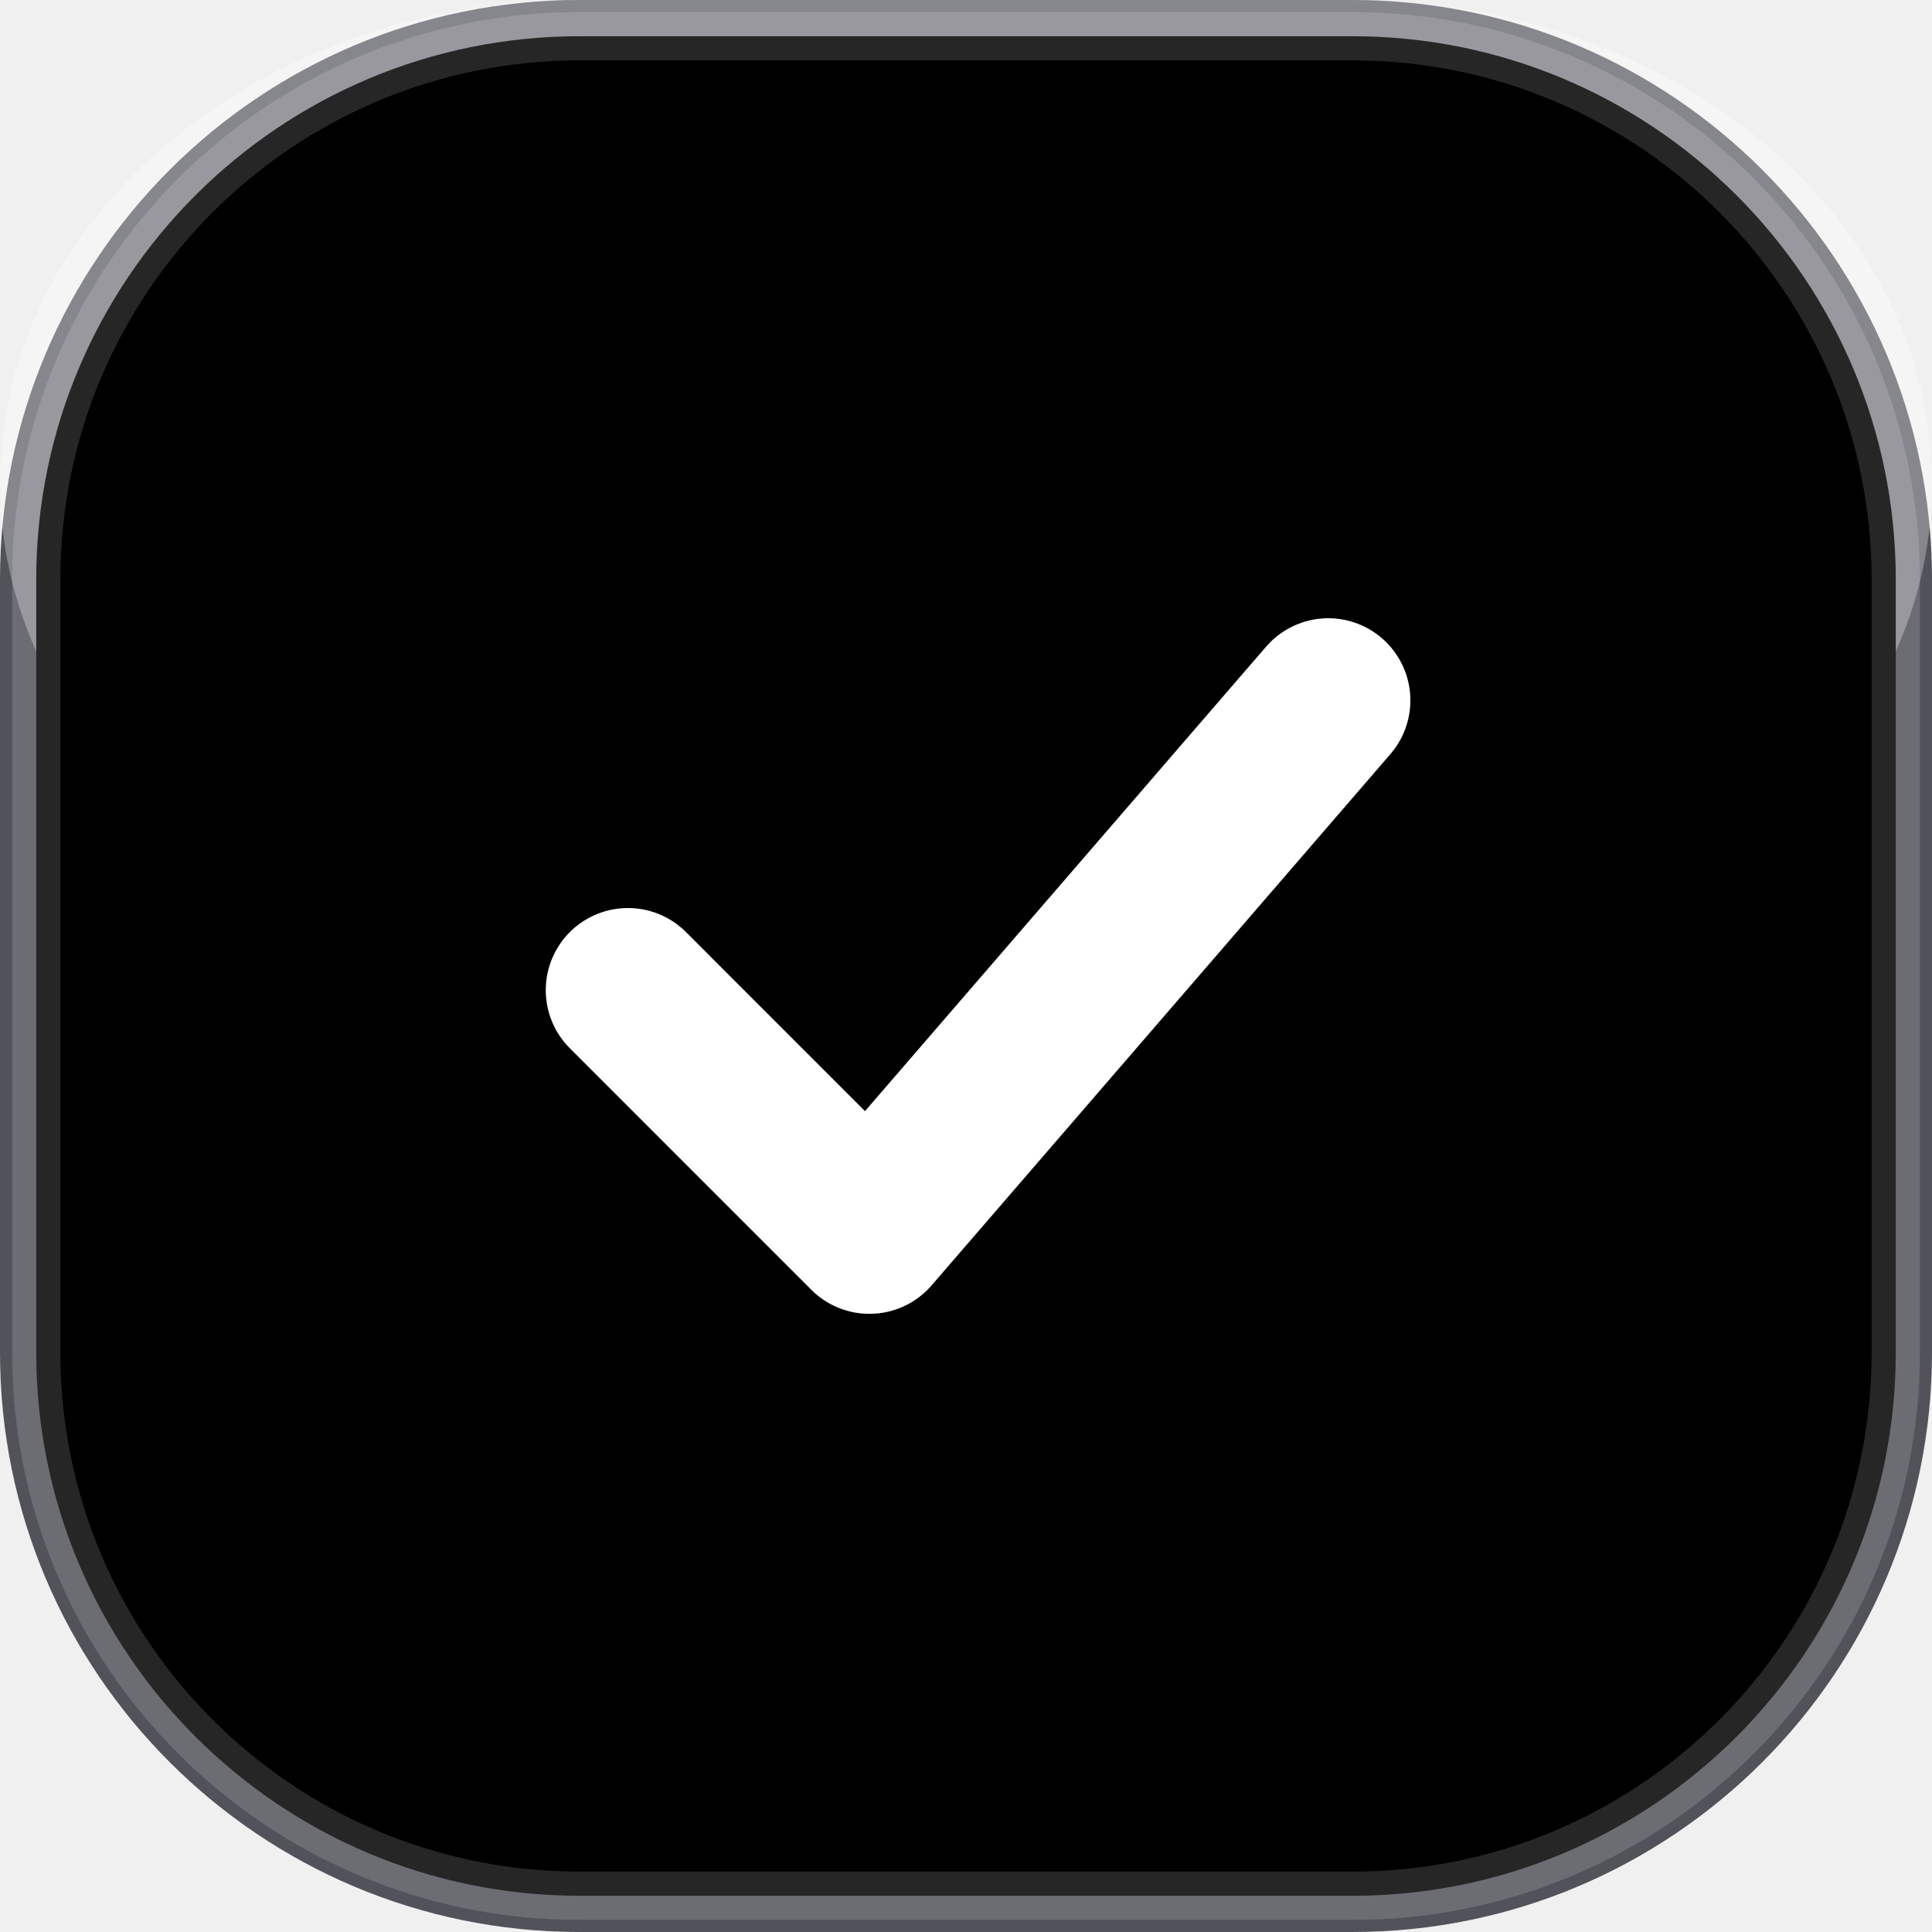
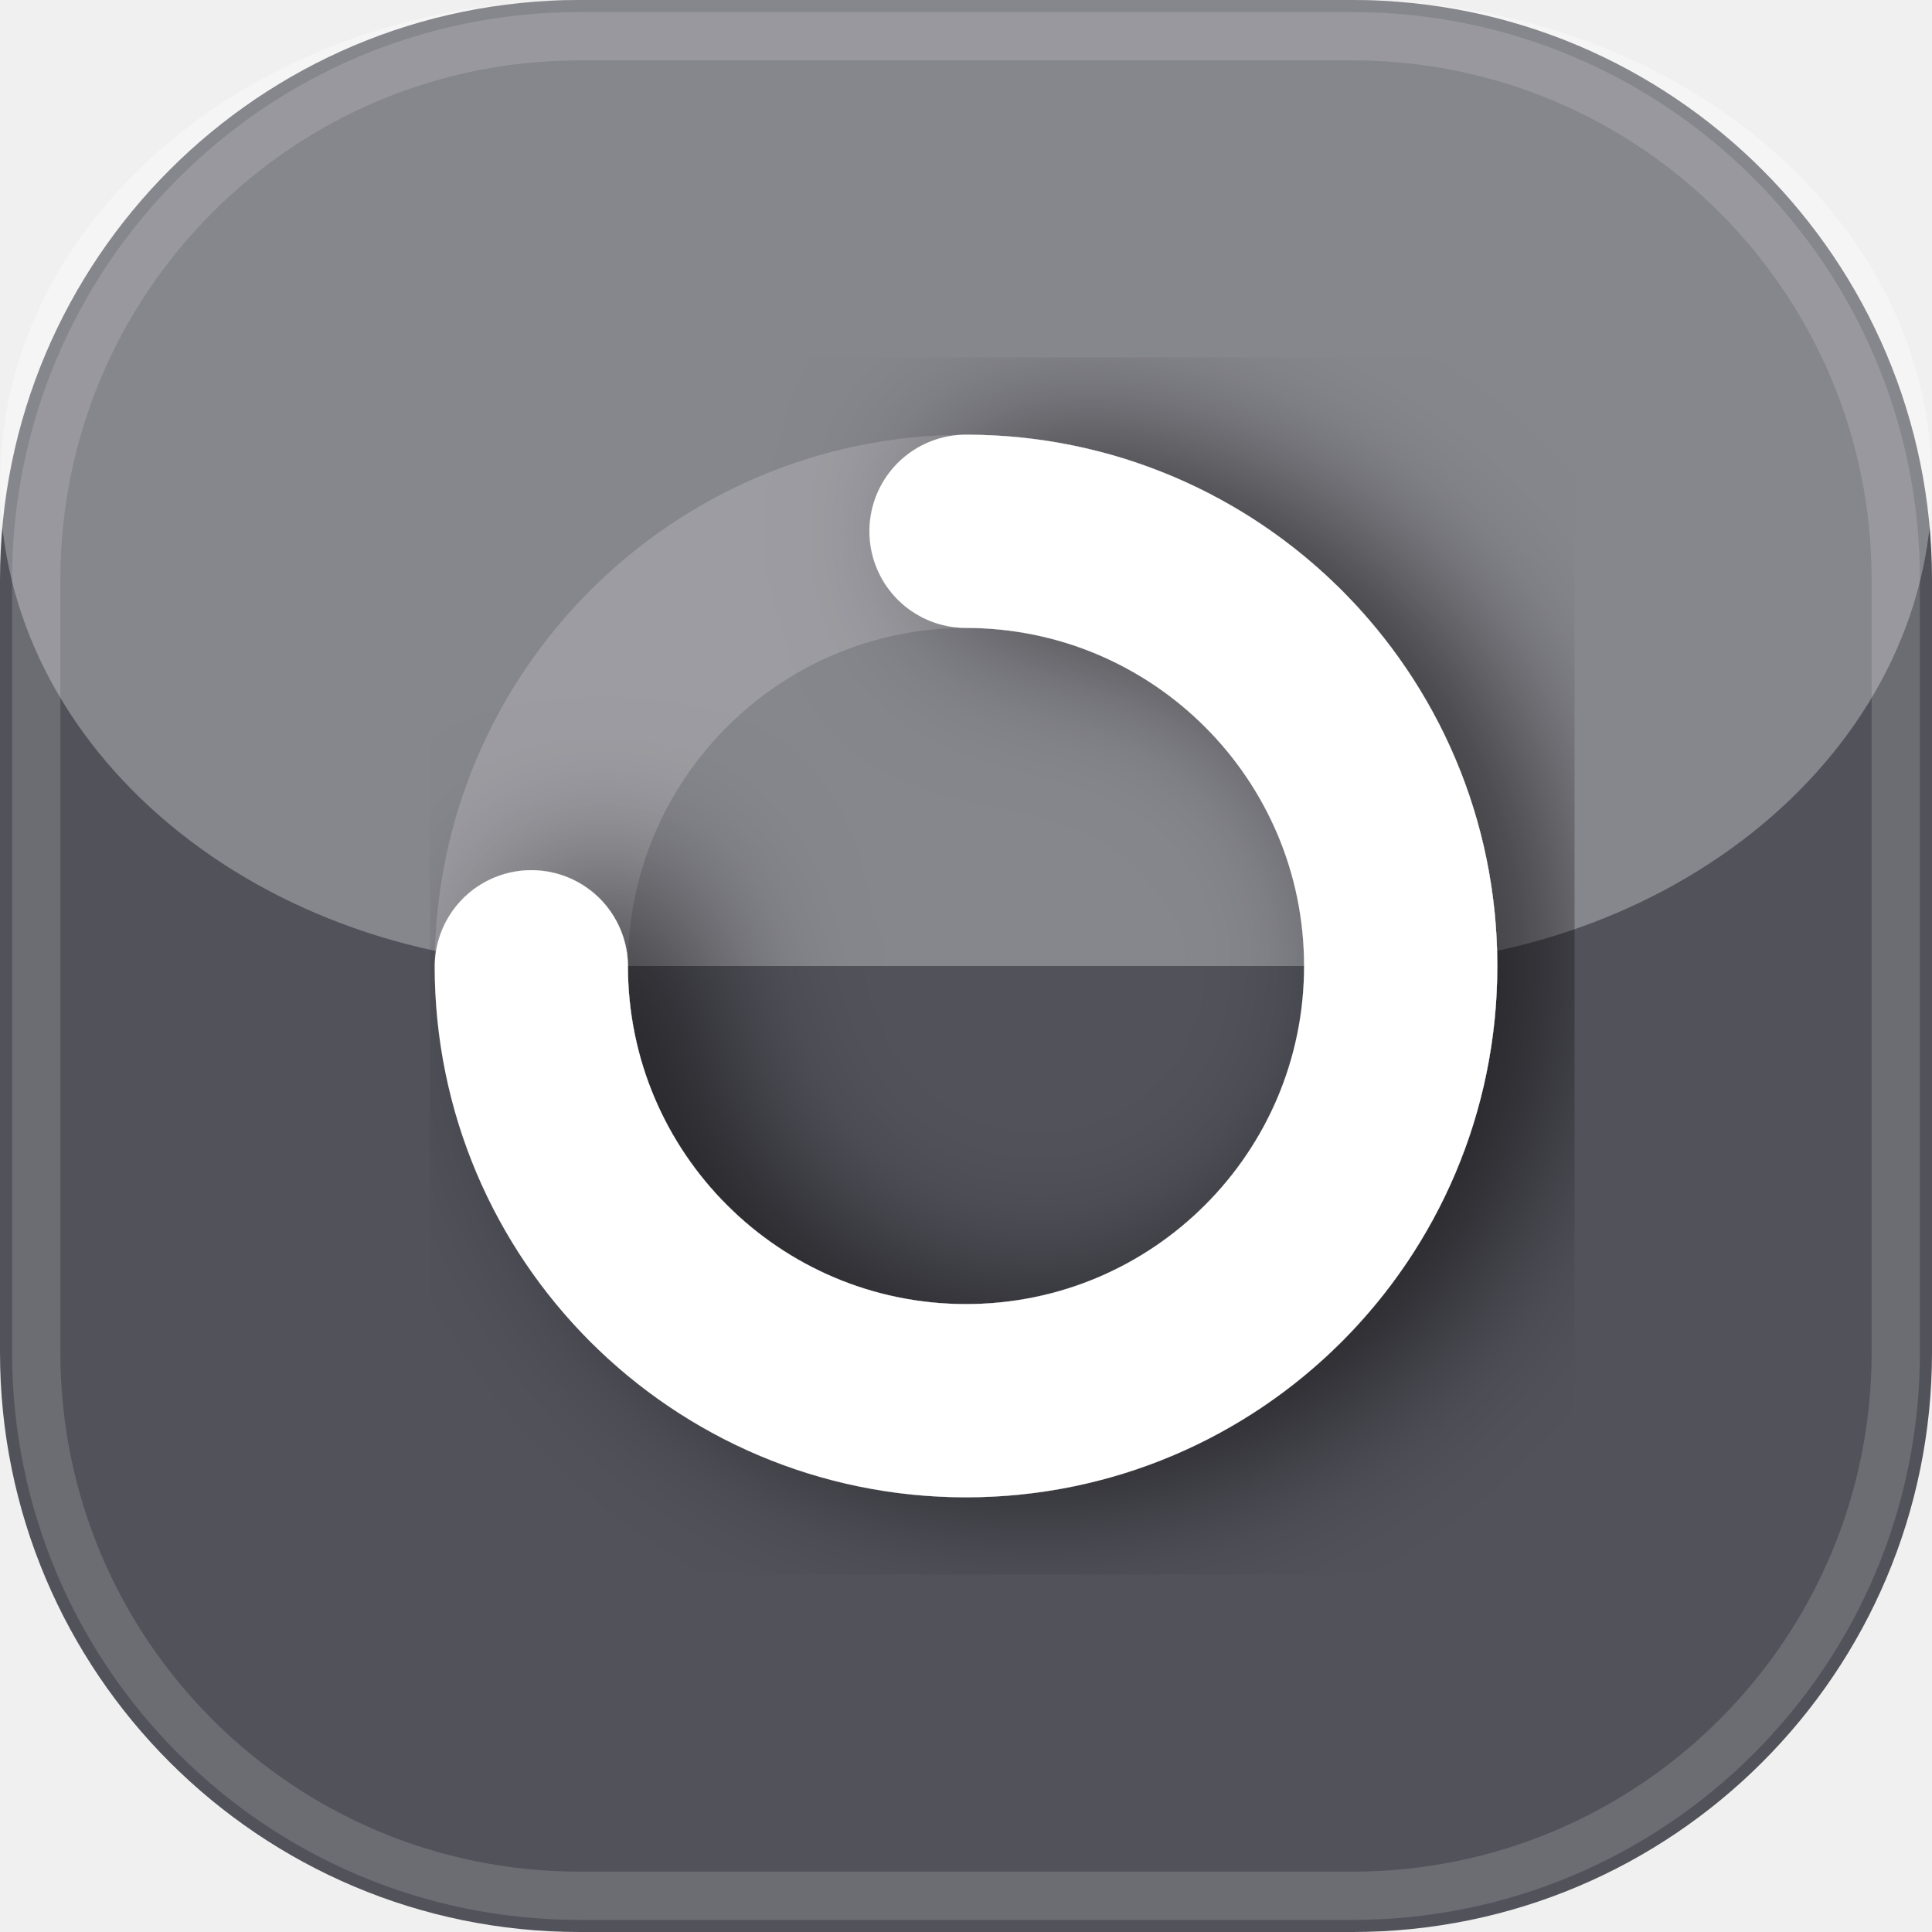
- <svg xmlns="http://www.w3.org/2000/svg" viewBox="0 0 40 40">
+ <svg xmlns="http://www.w3.org/2000/svg" viewBox="0 0 40 40" fill="none">
  <defs>
    <linearGradient id="logo-base" x1="4" y1="2" x2="36" y2="38">
      <stop offset="0%" stop-color="#52525b" />
      <stop offset="55%" stop-color="#27272a" />
      <stop offset="100%" stop-color="#09090b" />
    </linearGradient>
    <linearGradient id="logo-sheen" x1="20" y1="2" x2="20" y2="22">
      <stop offset="0%" stop-color="#ffffff" stop-opacity="0.3" />
      <stop offset="100%" stop-color="#ffffff" stop-opacity="0" />
    </linearGradient>
    <filter id="logo-shadow" x="-20%" y="-20%" width="140%" height="140%">
      <feDropShadow dx="0" dy="1.5" stdDeviation="1.6" flood-color="#000000" flood-opacity="0.6" />
    </filter>
  </defs>
  <rect width="40" height="40" rx="12" fill="url(#logo-base)" />
  <rect width="40" height="20" rx="12" fill="url(#logo-sheen)" />
  <rect x="0.75" y="0.75" width="38.5" height="38.5" rx="11.25" stroke="#ffffff" stroke-opacity="0.15" />
-   <path d="M13 20.5L18 25.5L27.5 14.5" stroke="white" stroke-width="3.4" stroke-linecap="round" stroke-linejoin="round" filter="url(#logo-shadow)" />
+   <circle cx="20" cy="20" r="9" stroke="white" stroke-opacity="0.18" stroke-width="4" />
+   <circle cx="20" cy="20" r="9" stroke="white" stroke-width="4" stroke-linecap="round" stroke-dasharray="42.4 56.5" transform="rotate(-90 20 20)" filter="url(#logo-shadow)" />
+   <circle cx="11" cy="20" r="1.7" fill="white" />
</svg>
